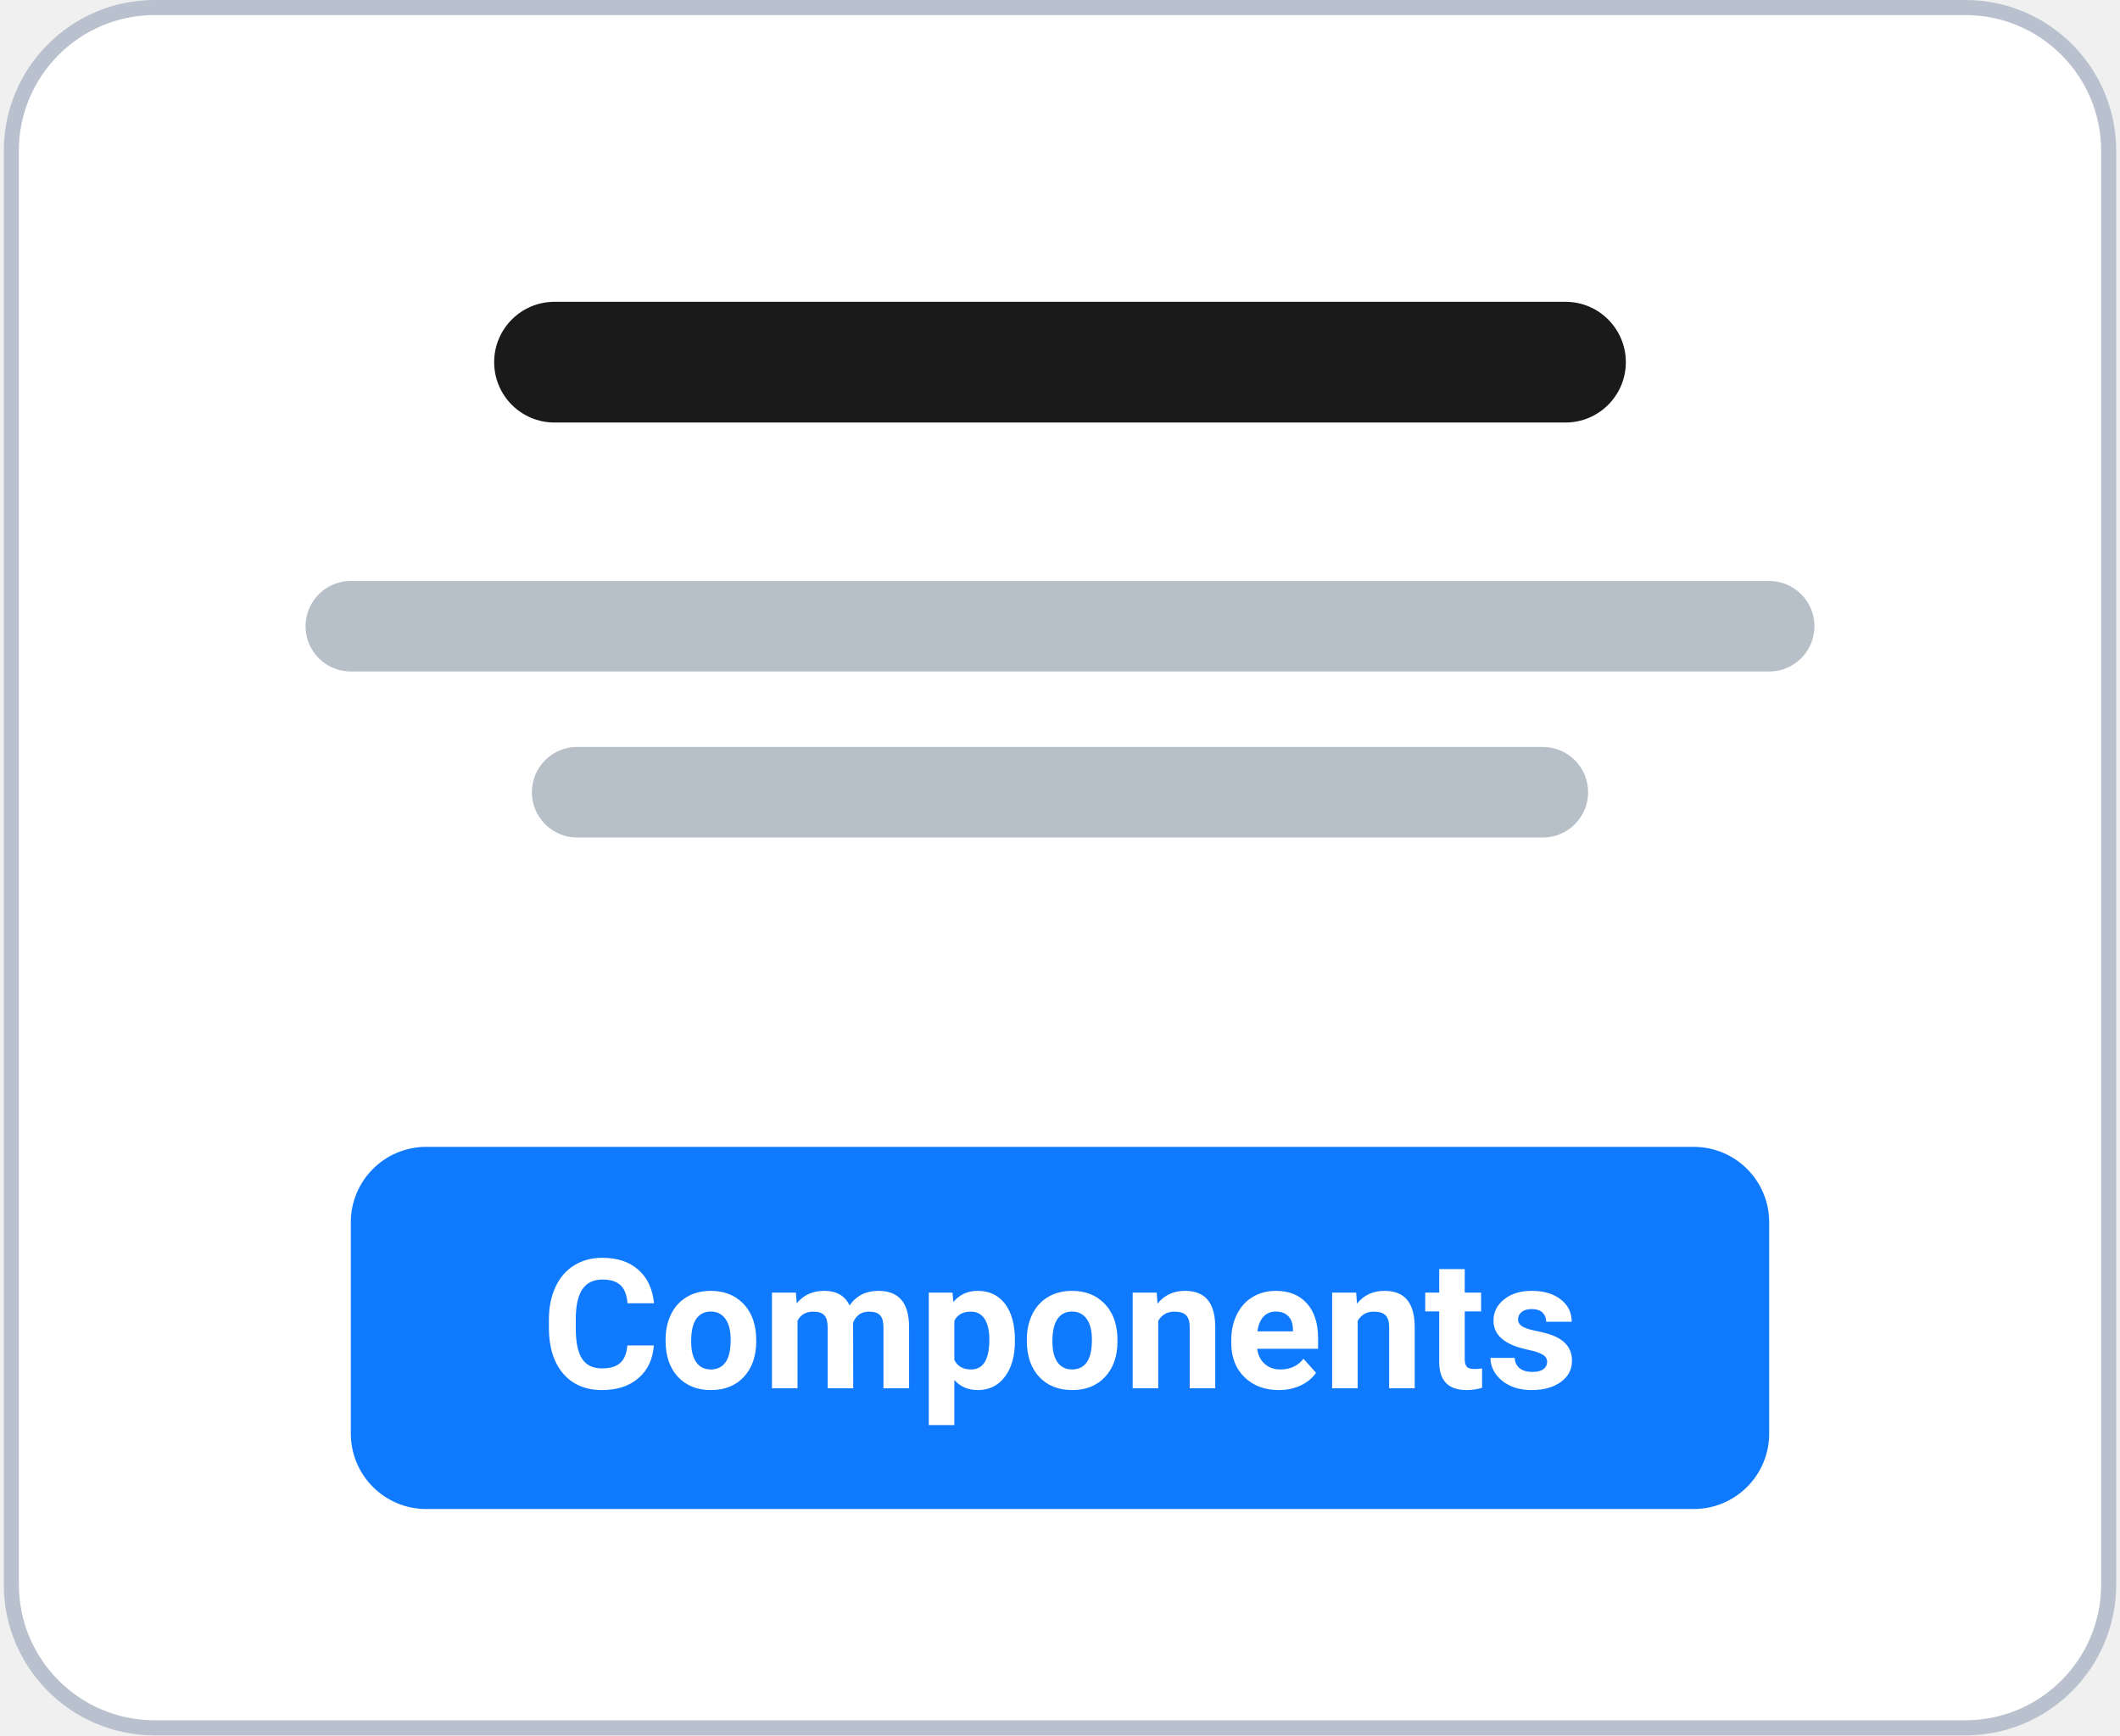
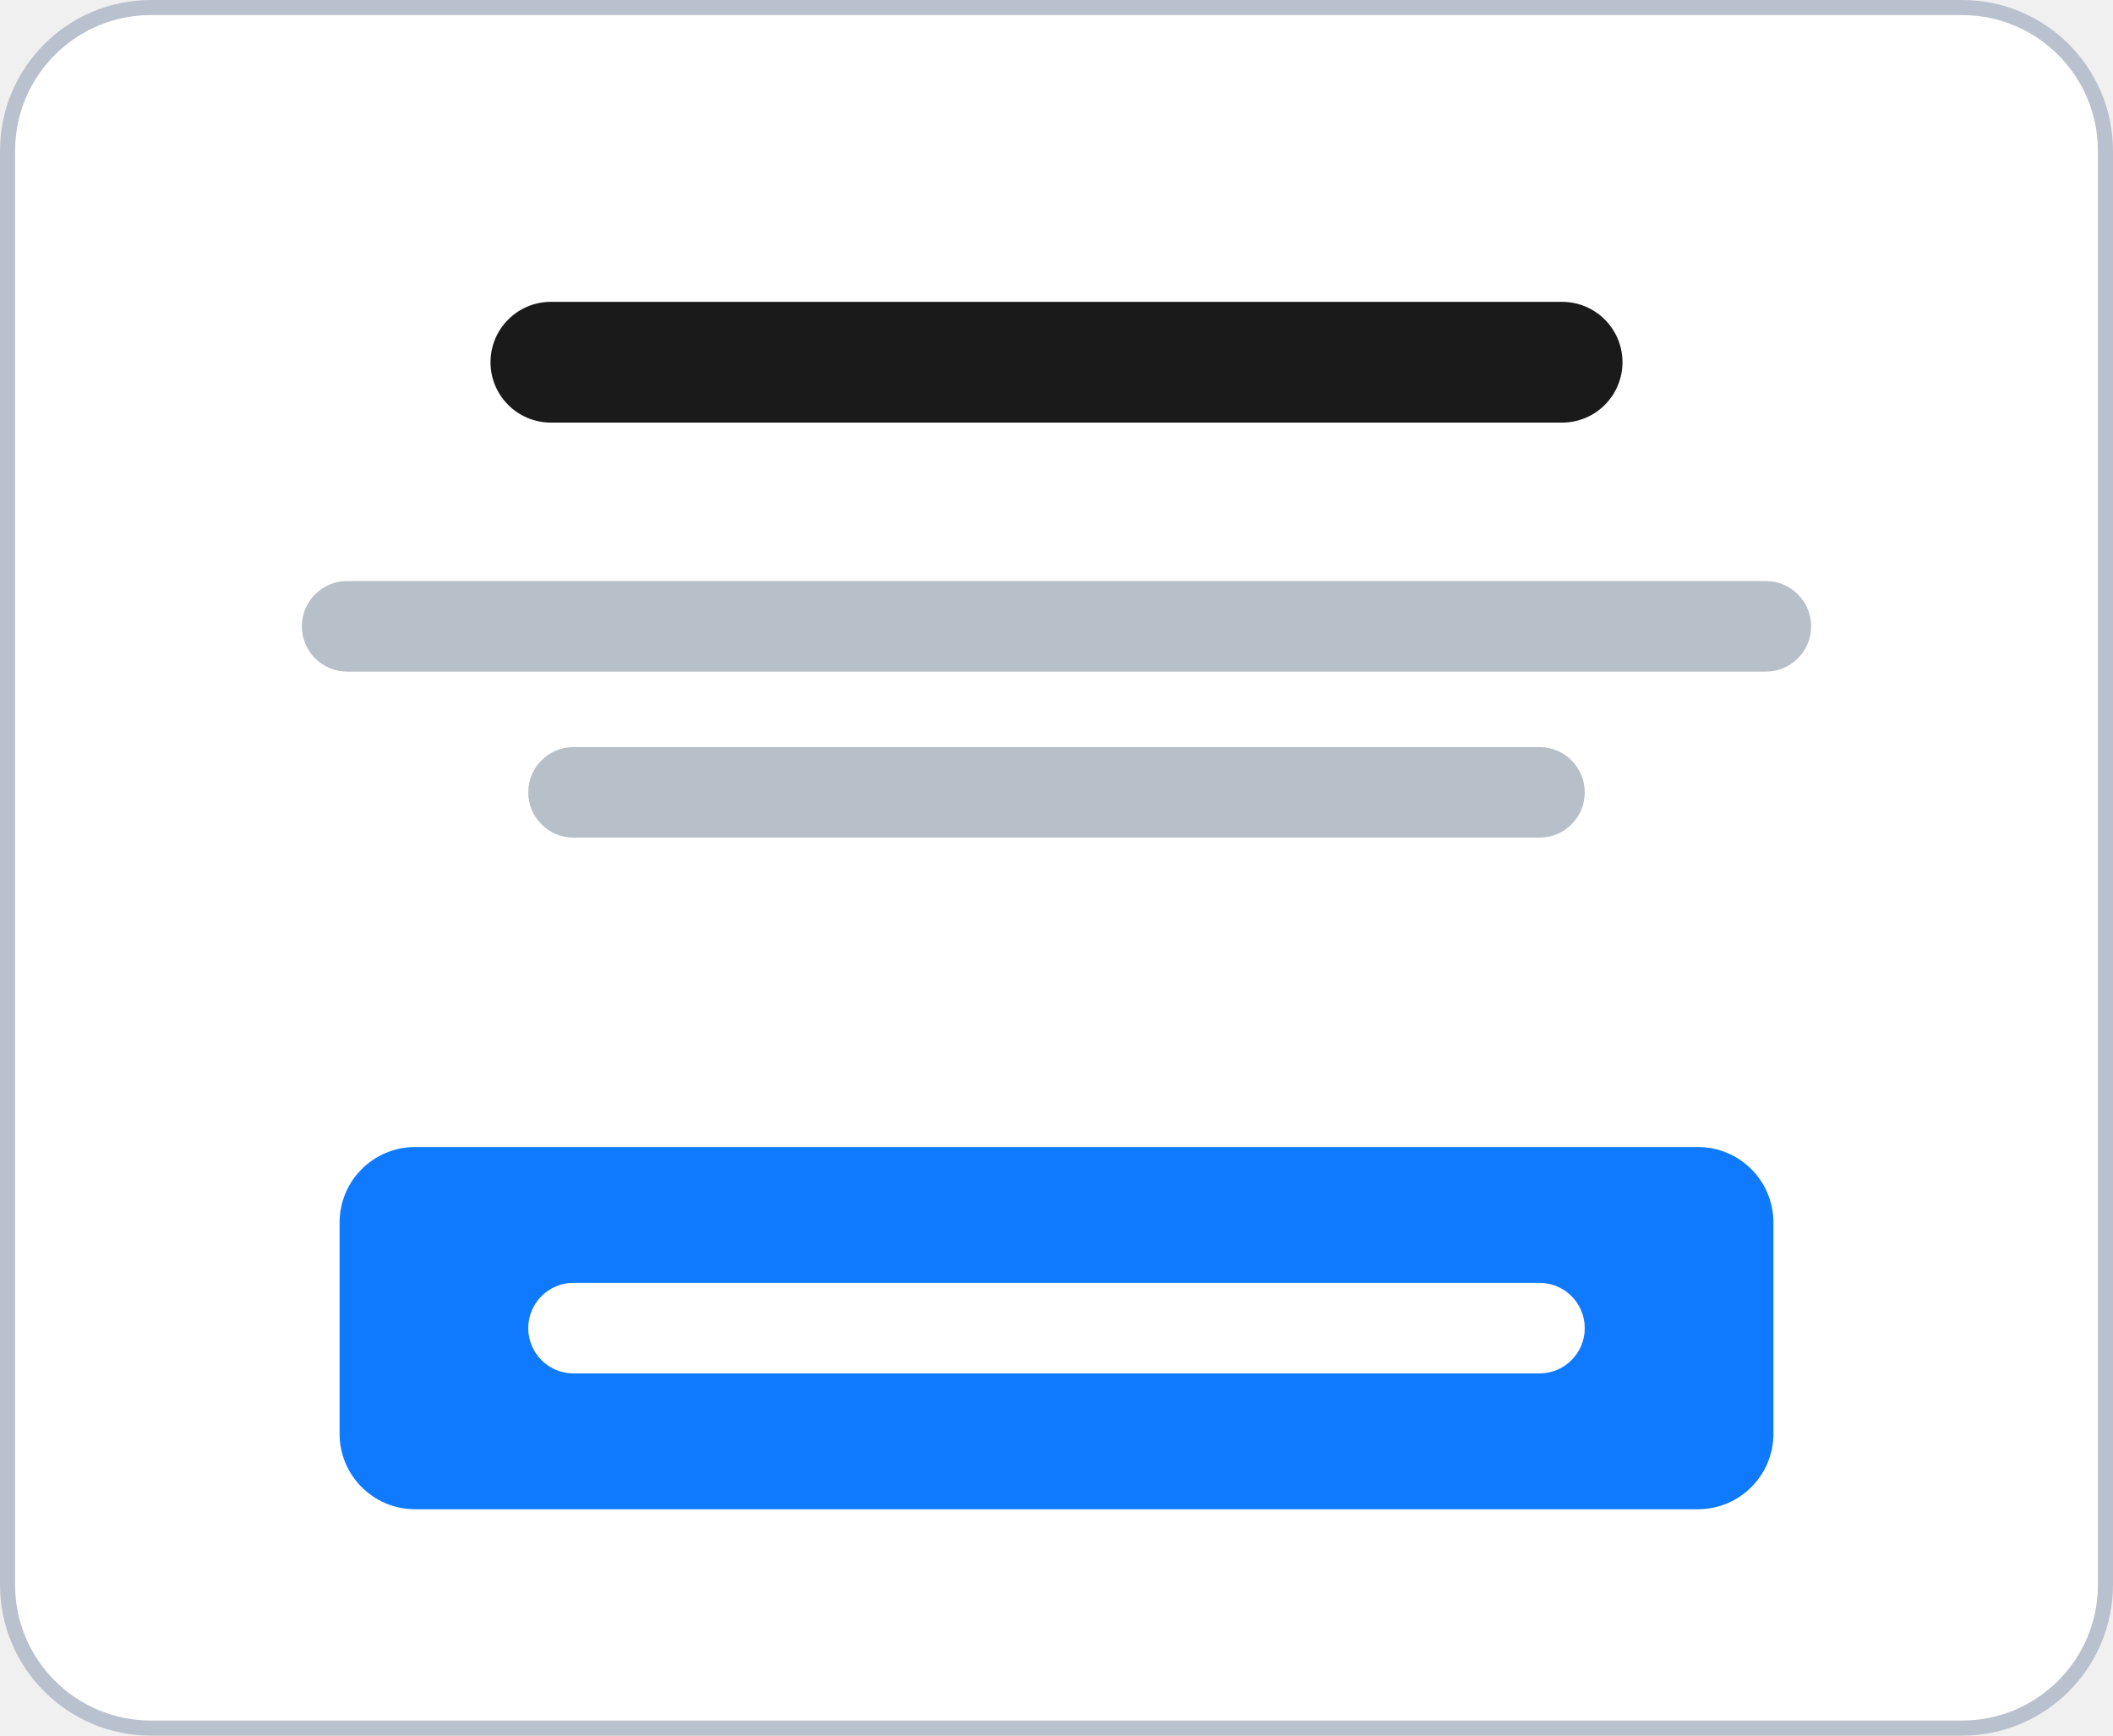
- <svg xmlns="http://www.w3.org/2000/svg" width="281" height="230" viewBox="0 0 281 230" fill="none">
-   <rect x="1.5" y="1" width="278" height="228" rx="19" fill="white" />
-   <rect x="65.5" y="40" width="150" height="16" rx="8" fill="#1A1A1A" />
-   <rect x="40.5" y="77" width="200" height="12" rx="6" fill="#B7BFC8" />
-   <rect x="70.5" y="99" width="140" height="12" rx="6" fill="#B7BFC8" />
-   <rect x="46.5" y="152" width="188" height="48" rx="10" fill="#107AFF" />
-   <path d="M86.664 178.316C86.531 180.152 85.852 181.598 84.625 182.652C83.406 183.707 81.797 184.234 79.797 184.234C77.609 184.234 75.887 183.5 74.629 182.031C73.379 180.555 72.754 178.531 72.754 175.961V174.918C72.754 173.277 73.043 171.832 73.621 170.582C74.199 169.332 75.023 168.375 76.094 167.711C77.172 167.039 78.422 166.703 79.844 166.703C81.812 166.703 83.398 167.23 84.602 168.285C85.805 169.34 86.5 170.82 86.688 172.727H83.172C83.086 171.625 82.777 170.828 82.246 170.336C81.723 169.836 80.922 169.586 79.844 169.586C78.672 169.586 77.793 170.008 77.207 170.852C76.629 171.688 76.332 172.988 76.316 174.754V176.043C76.316 177.887 76.594 179.234 77.148 180.086C77.711 180.938 78.594 181.363 79.797 181.363C80.883 181.363 81.691 181.117 82.223 180.625C82.762 180.125 83.07 179.355 83.148 178.316H86.664ZM88.223 177.543C88.223 176.285 88.465 175.164 88.949 174.18C89.434 173.195 90.129 172.434 91.035 171.895C91.949 171.355 93.008 171.086 94.211 171.086C95.922 171.086 97.316 171.609 98.394 172.656C99.481 173.703 100.086 175.125 100.211 176.922L100.234 177.789C100.234 179.734 99.691 181.297 98.606 182.477C97.519 183.648 96.062 184.234 94.234 184.234C92.406 184.234 90.945 183.648 89.852 182.477C88.766 181.305 88.223 179.711 88.223 177.695V177.543ZM91.609 177.789C91.609 178.992 91.836 179.914 92.289 180.555C92.742 181.188 93.391 181.504 94.234 181.504C95.055 181.504 95.695 181.191 96.156 180.566C96.617 179.934 96.848 178.926 96.848 177.543C96.848 176.363 96.617 175.449 96.156 174.801C95.695 174.152 95.047 173.828 94.211 173.828C93.383 173.828 92.742 174.152 92.289 174.801C91.836 175.441 91.609 176.438 91.609 177.789ZM105.496 171.32L105.602 172.738C106.5 171.637 107.715 171.086 109.246 171.086C110.879 171.086 112 171.73 112.609 173.02C113.5 171.73 114.77 171.086 116.418 171.086C117.793 171.086 118.816 171.488 119.488 172.293C120.16 173.09 120.496 174.293 120.496 175.902V184H117.098V175.914C117.098 175.195 116.957 174.672 116.676 174.344C116.395 174.008 115.898 173.84 115.188 173.84C114.172 173.84 113.469 174.324 113.078 175.293L113.09 184H109.703V175.926C109.703 175.191 109.559 174.66 109.27 174.332C108.98 174.004 108.488 173.84 107.793 173.84C106.832 173.84 106.137 174.238 105.707 175.035V184H102.32V171.32H105.496ZM134.523 177.777C134.523 179.73 134.078 181.297 133.188 182.477C132.305 183.648 131.109 184.234 129.602 184.234C128.32 184.234 127.285 183.789 126.496 182.898V188.875H123.109V171.32H126.25L126.367 172.562C127.188 171.578 128.258 171.086 129.578 171.086C131.141 171.086 132.355 171.664 133.223 172.82C134.09 173.977 134.523 175.57 134.523 177.602V177.777ZM131.137 177.531C131.137 176.352 130.926 175.441 130.504 174.801C130.09 174.16 129.484 173.84 128.688 173.84C127.625 173.84 126.895 174.246 126.496 175.059V180.25C126.91 181.086 127.648 181.504 128.711 181.504C130.328 181.504 131.137 180.18 131.137 177.531ZM136.105 177.543C136.105 176.285 136.348 175.164 136.832 174.18C137.316 173.195 138.012 172.434 138.918 171.895C139.832 171.355 140.891 171.086 142.094 171.086C143.805 171.086 145.199 171.609 146.277 172.656C147.363 173.703 147.969 175.125 148.094 176.922L148.117 177.789C148.117 179.734 147.574 181.297 146.488 182.477C145.402 183.648 143.945 184.234 142.117 184.234C140.289 184.234 138.828 183.648 137.734 182.477C136.648 181.305 136.105 179.711 136.105 177.695V177.543ZM139.492 177.789C139.492 178.992 139.719 179.914 140.172 180.555C140.625 181.188 141.273 181.504 142.117 181.504C142.938 181.504 143.578 181.191 144.039 180.566C144.5 179.934 144.73 178.926 144.73 177.543C144.73 176.363 144.5 175.449 144.039 174.801C143.578 174.152 142.93 173.828 142.094 173.828C141.266 173.828 140.625 174.152 140.172 174.801C139.719 175.441 139.492 176.438 139.492 177.789ZM153.32 171.32L153.426 172.785C154.332 171.652 155.547 171.086 157.07 171.086C158.414 171.086 159.414 171.48 160.07 172.27C160.727 173.059 161.062 174.238 161.078 175.809V184H157.691V175.891C157.691 175.172 157.535 174.652 157.223 174.332C156.91 174.004 156.391 173.84 155.664 173.84C154.711 173.84 153.996 174.246 153.52 175.059V184H150.133V171.32H153.32ZM169.492 184.234C167.633 184.234 166.117 183.664 164.945 182.523C163.781 181.383 163.199 179.863 163.199 177.965V177.637C163.199 176.363 163.445 175.227 163.938 174.227C164.43 173.219 165.125 172.445 166.023 171.906C166.93 171.359 167.961 171.086 169.117 171.086C170.852 171.086 172.215 171.633 173.207 172.727C174.207 173.82 174.707 175.371 174.707 177.379V178.762H166.633C166.742 179.59 167.07 180.254 167.617 180.754C168.172 181.254 168.871 181.504 169.715 181.504C171.02 181.504 172.039 181.031 172.773 180.086L174.438 181.949C173.93 182.668 173.242 183.23 172.375 183.637C171.508 184.035 170.547 184.234 169.492 184.234ZM169.105 173.828C168.434 173.828 167.887 174.055 167.465 174.508C167.051 174.961 166.785 175.609 166.668 176.453H171.379V176.184C171.363 175.434 171.16 174.855 170.77 174.449C170.379 174.035 169.824 173.828 169.105 173.828ZM179.758 171.32L179.863 172.785C180.77 171.652 181.984 171.086 183.508 171.086C184.852 171.086 185.852 171.48 186.508 172.27C187.164 173.059 187.5 174.238 187.516 175.809V184H184.129V175.891C184.129 175.172 183.973 174.652 183.66 174.332C183.348 174.004 182.828 173.84 182.102 173.84C181.148 173.84 180.434 174.246 179.957 175.059V184H176.57V171.32H179.758ZM194.148 168.203V171.32H196.316V173.805H194.148V180.133C194.148 180.602 194.238 180.938 194.418 181.141C194.598 181.344 194.941 181.445 195.449 181.445C195.824 181.445 196.156 181.418 196.445 181.363V183.93C195.781 184.133 195.098 184.234 194.395 184.234C192.02 184.234 190.809 183.035 190.762 180.637V173.805H188.91V171.32H190.762V168.203H194.148ZM205.07 180.496C205.07 180.082 204.863 179.758 204.449 179.523C204.043 179.281 203.387 179.066 202.48 178.879C199.465 178.246 197.957 176.965 197.957 175.035C197.957 173.91 198.422 172.973 199.352 172.223C200.289 171.465 201.512 171.086 203.02 171.086C204.629 171.086 205.914 171.465 206.875 172.223C207.844 172.98 208.328 173.965 208.328 175.176H204.941C204.941 174.691 204.785 174.293 204.473 173.98C204.16 173.66 203.672 173.5 203.008 173.5C202.438 173.5 201.996 173.629 201.684 173.887C201.371 174.145 201.215 174.473 201.215 174.871C201.215 175.246 201.391 175.551 201.742 175.785C202.102 176.012 202.703 176.211 203.547 176.383C204.391 176.547 205.102 176.734 205.68 176.945C207.469 177.602 208.363 178.738 208.363 180.355C208.363 181.512 207.867 182.449 206.875 183.168C205.883 183.879 204.602 184.234 203.031 184.234C201.969 184.234 201.023 184.047 200.195 183.672C199.375 183.289 198.73 182.77 198.262 182.113C197.793 181.449 197.559 180.734 197.559 179.969H200.77C200.801 180.57 201.023 181.031 201.438 181.352C201.852 181.672 202.406 181.832 203.102 181.832C203.75 181.832 204.238 181.711 204.566 181.469C204.902 181.219 205.07 180.895 205.07 180.496Z" fill="white" />
-   <rect x="1.5" y="1" width="278" height="228" rx="19" stroke="#BAC1CE" stroke-width="2" />
+ <svg xmlns="http://www.w3.org/2000/svg" width="280" height="230" viewBox="0 0 280 230" fill="none">
+   <rect x="1" y="1" width="278" height="228" rx="19" fill="white" />
+   <rect x="65" y="40" width="150" height="16" rx="8" fill="#1A1A1A" />
+   <rect x="40" y="77" width="200" height="12" rx="6" fill="#B7BFC8" />
+   <rect x="70" y="99" width="140" height="12" rx="6" fill="#B7BFC8" />
+   <rect x="45" y="152" width="190" height="48" rx="10" fill="#107AFF" />
+   <rect x="70" y="170" width="140" height="12" rx="6" fill="white" />
+   <rect x="1" y="1" width="278" height="228" rx="19" stroke="#BAC1CE" stroke-width="2" />
</svg>
